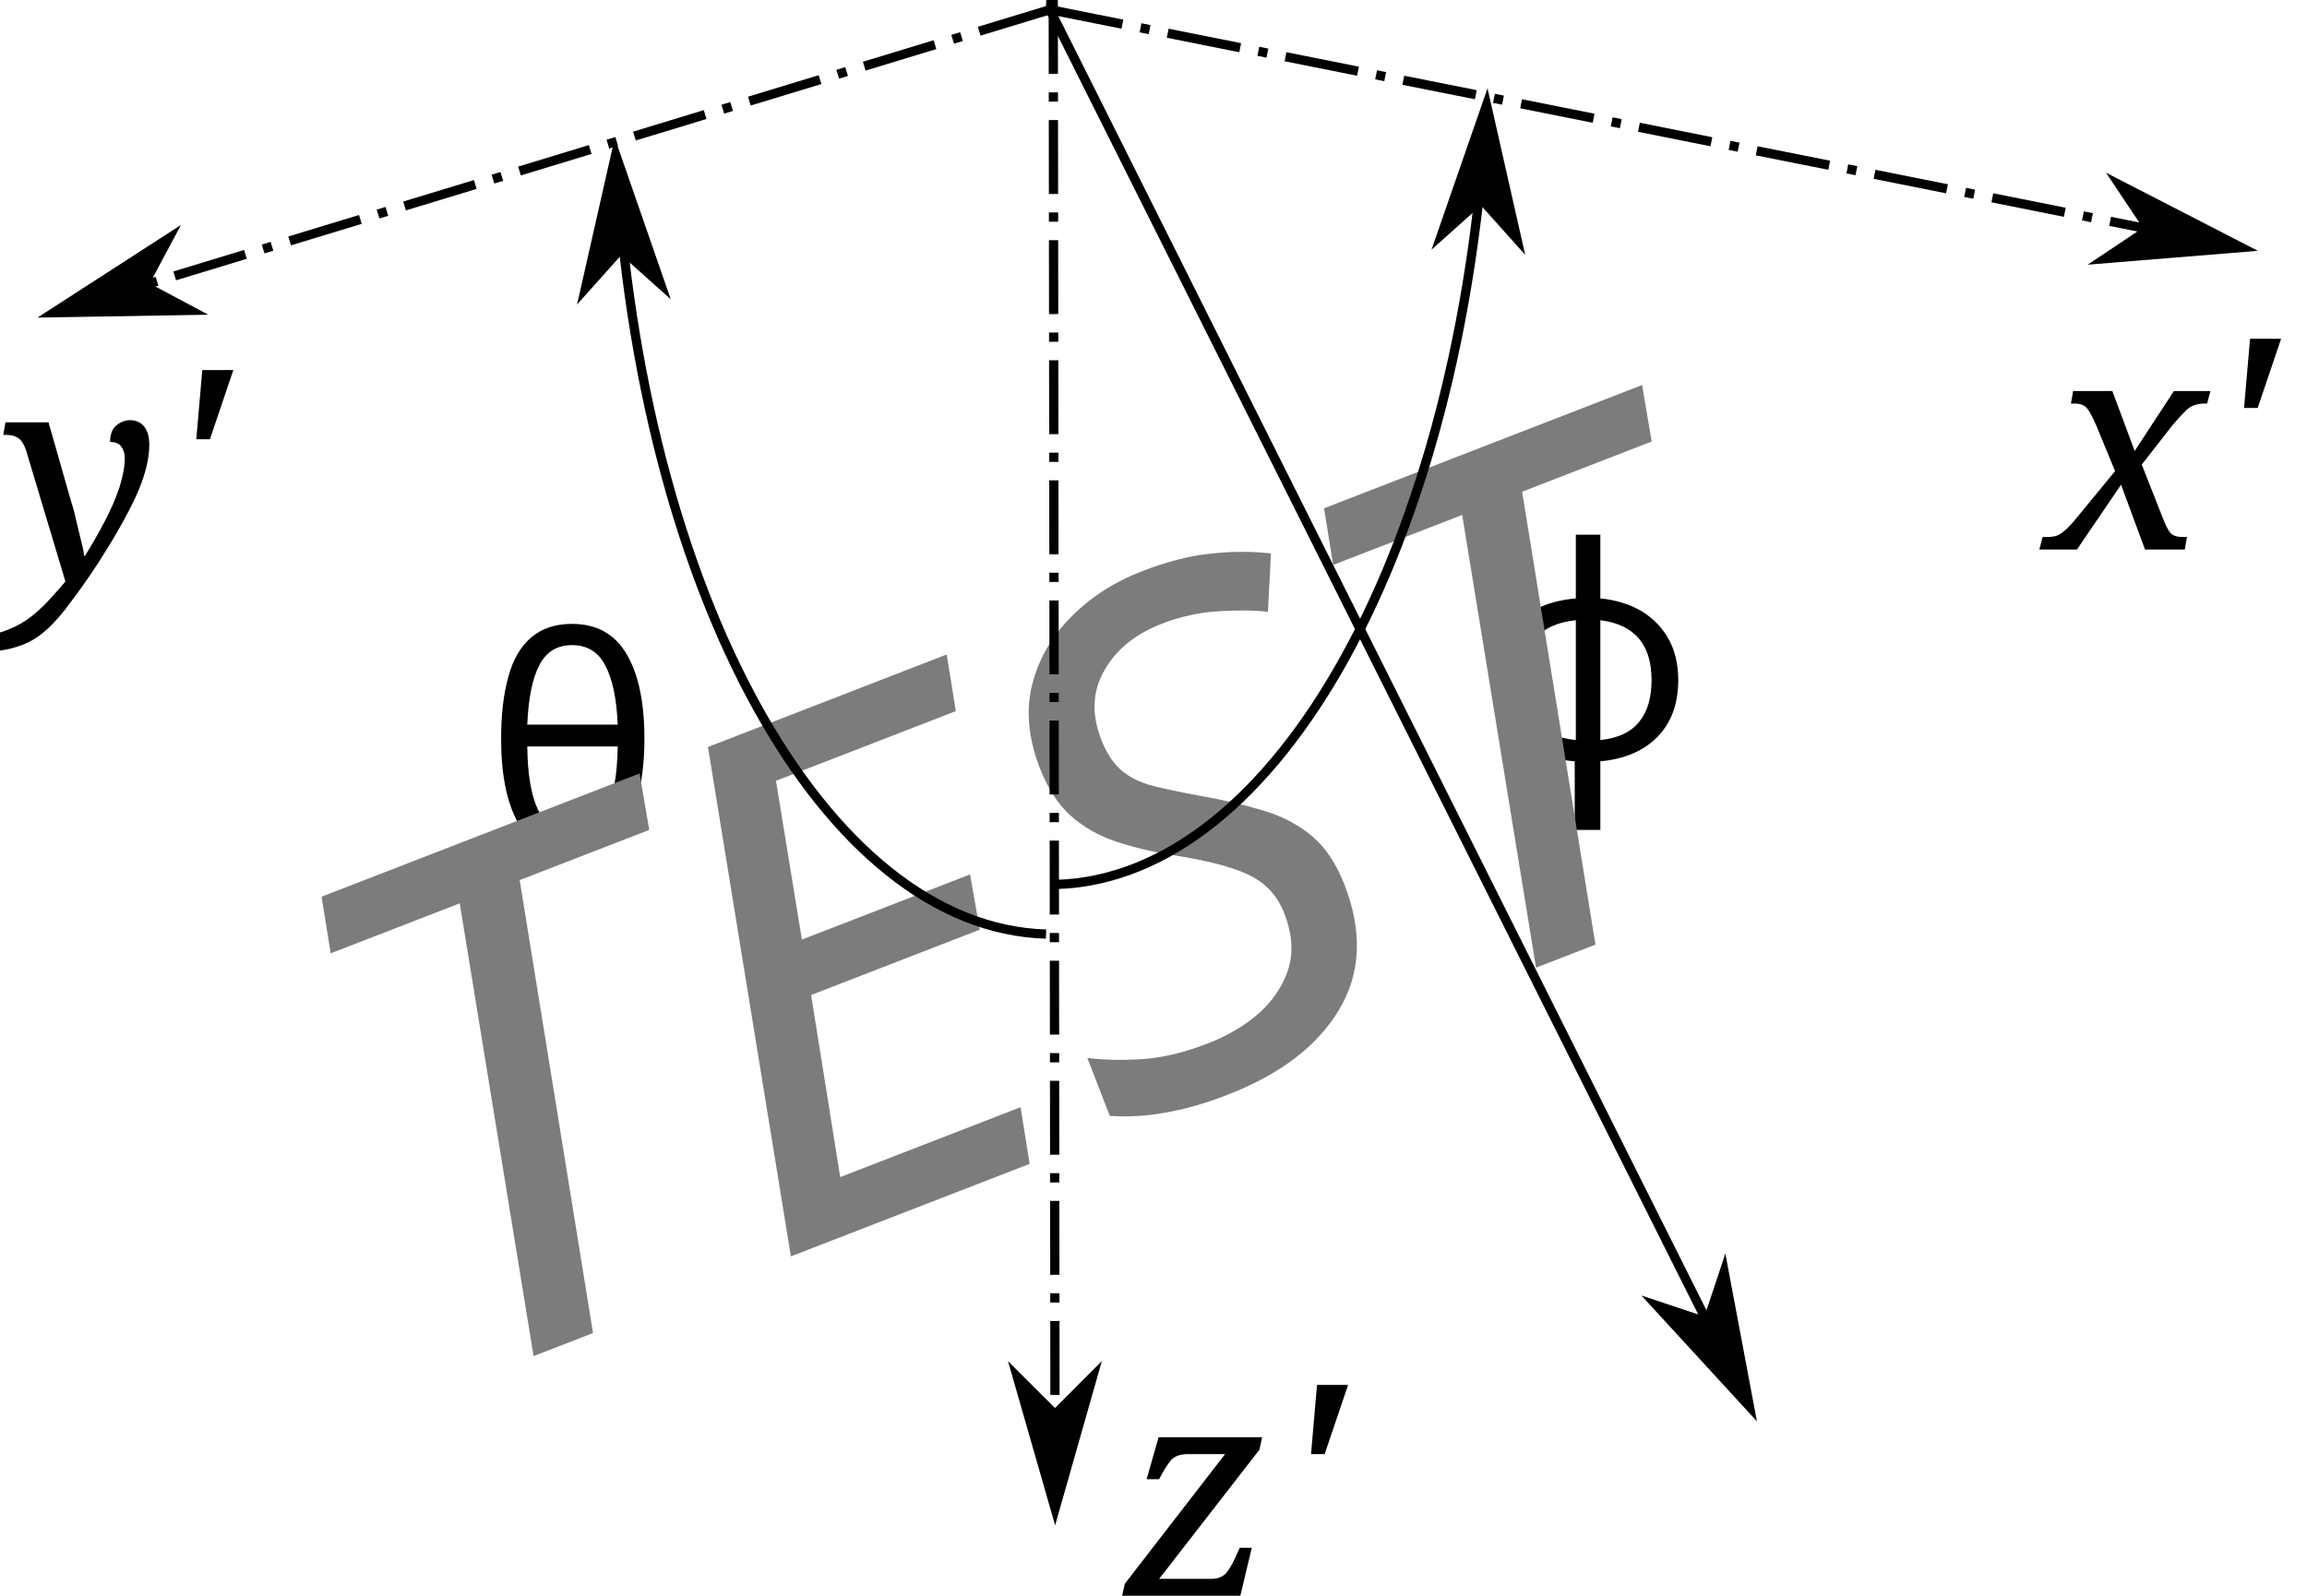
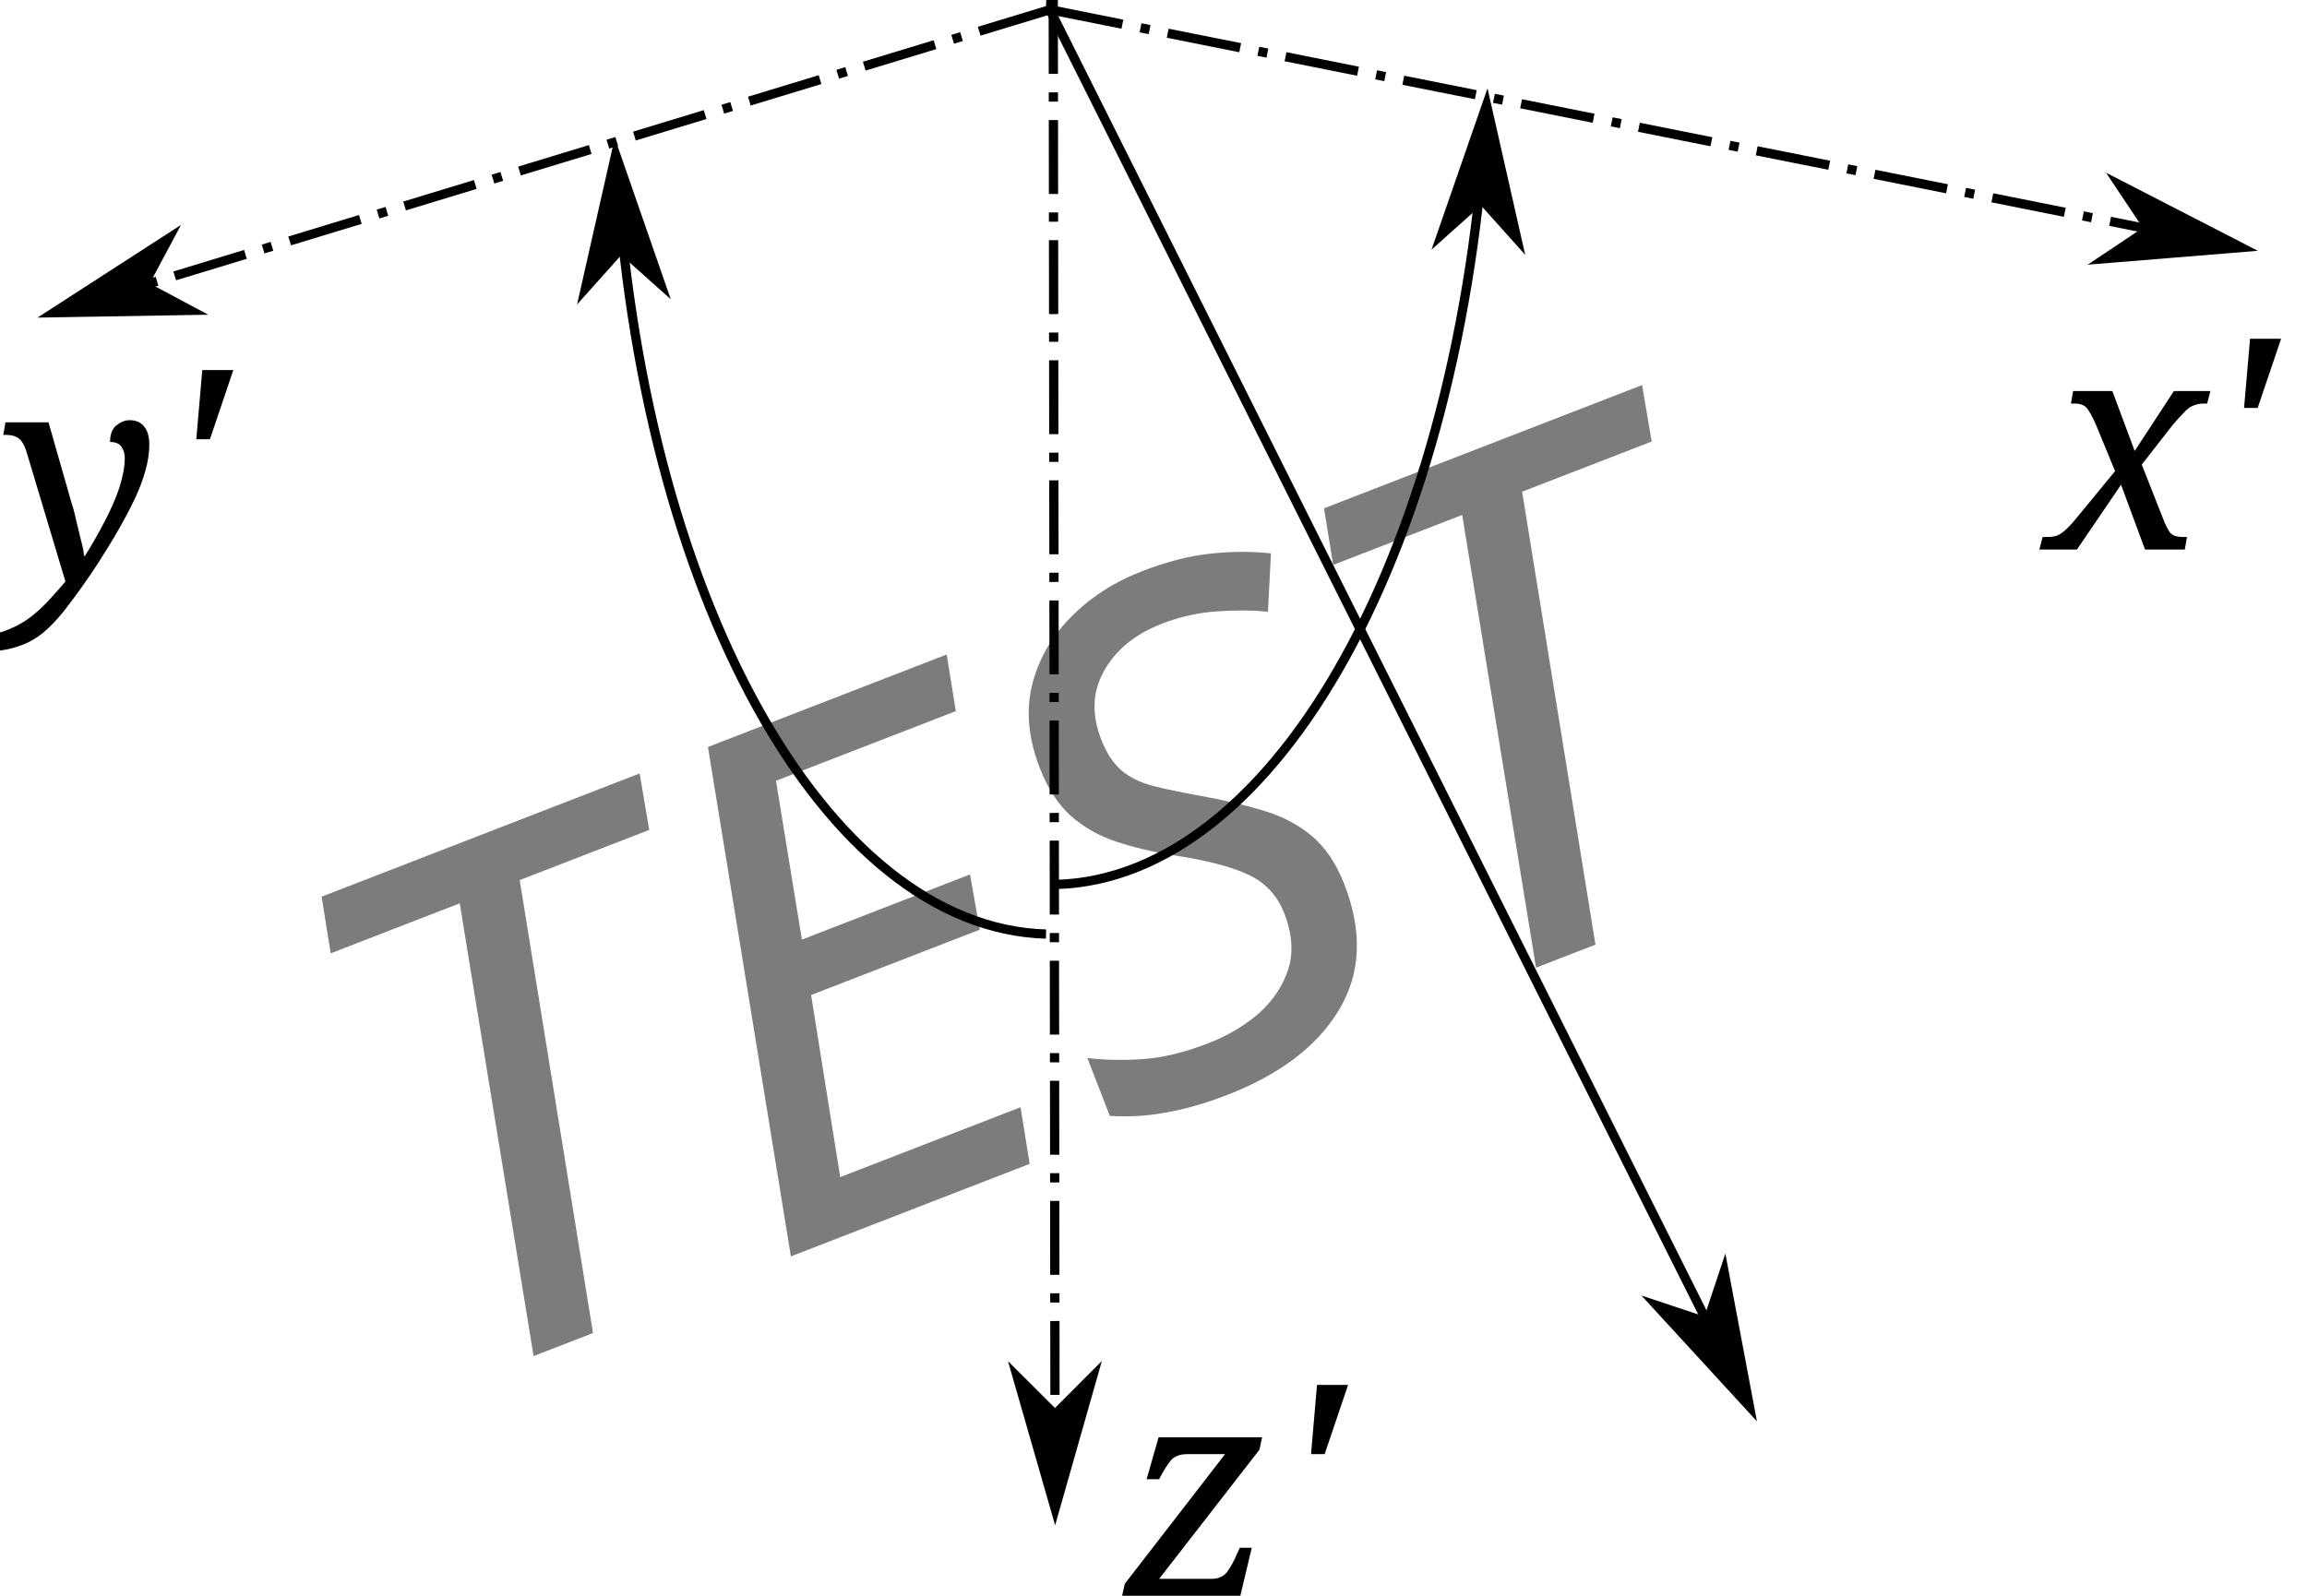
<svg xmlns="http://www.w3.org/2000/svg" width="66.161mm" height="45.775mm" viewBox="0 0 66.161 45.775" version="1.1" id="svg8">
  <defs id="defs2">
    <marker orient="auto" refY="0" refX="0" id="marker2848" style="overflow:visible">
      <path id="path2846" d="M 0,0 5,-5 -12.5,0 5,5 Z" style="fill:#000000;fill-opacity:1;fill-rule:evenodd;stroke:#000000;stroke-width:1pt;stroke-opacity:1" transform="matrix(0.8,0,0,0.8,10,0)" />
    </marker>
    <marker style="overflow:visible" id="marker2742" refX="0" refY="0" orient="auto">
      <path transform="matrix(-0.8,0,0,-0.8,-10,0)" style="fill:#000000;fill-opacity:1;fill-rule:evenodd;stroke:#000000;stroke-width:1pt;stroke-opacity:1" d="M 0,0 5,-5 -12.5,0 5,5 Z" id="path2740" />
    </marker>
    <marker orient="auto" refY="0" refX="0" id="marker5740" style="overflow:visible">
      <path id="path5480" d="M 0,0 5,-5 -12.5,0 5,5 Z" style="fill:#000000;fill-opacity:1;fill-rule:evenodd;stroke:#000000;stroke-width:1pt;stroke-opacity:1" transform="matrix(-0.8,0,0,-0.8,-10,0)" />
    </marker>
    <marker style="overflow:visible" id="marker8538" refX="0" refY="0" orient="auto">
      <path transform="matrix(-0.8,0,0,-0.8,-10,0)" style="fill:#000000;fill-opacity:1;fill-rule:evenodd;stroke:#000000;stroke-width:1pt;stroke-opacity:1" d="M 0,0 5,-5 -12.5,0 5,5 Z" id="path8536" />
    </marker>
    <marker style="overflow:visible" id="marker4832" refX="0" refY="0" orient="auto">
      <path transform="matrix(-0.8,0,0,-0.8,-10,0)" style="fill:#000000;fill-opacity:1;fill-rule:evenodd;stroke:#000000;stroke-width:1pt;stroke-opacity:1" d="M 0,0 5,-5 -12.5,0 5,5 Z" id="path4830" />
    </marker>
    <marker style="overflow:visible" id="marker4810" refX="0" refY="0" orient="auto">
      <path transform="matrix(-0.8,0,0,-0.8,-10,0)" style="fill:#000000;fill-opacity:1;fill-rule:evenodd;stroke:#000000;stroke-width:1pt;stroke-opacity:1" d="M 0,0 5,-5 -12.5,0 5,5 Z" id="path4808" />
    </marker>
    <marker orient="auto" refY="0" refX="0" id="Arrow1Lend" style="overflow:visible">
      <path id="path4529" d="M 0,0 5,-5 -12.5,0 5,5 Z" style="fill:#000000;fill-opacity:1;fill-rule:evenodd;stroke:#000000;stroke-width:1pt;stroke-opacity:1" transform="matrix(-0.8,0,0,-0.8,-10,0)" />
    </marker>
    <marker orient="auto" refY="0" refX="0" id="marker5425-9" style="overflow:visible">
      <path id="path5423-3" d="M 0,0 5,-5 -12.5,0 5,5 Z" style="fill:#000000;fill-opacity:1;fill-rule:evenodd;stroke:#000000;stroke-width:1pt;stroke-opacity:1" transform="matrix(-0.8,0,0,-0.8,-10,0)" />
    </marker>
    <marker orient="auto" refY="0" refX="0" id="Arrow1Lstart-8" style="overflow:visible">
      <path id="path4526-4" d="M 0,0 5,-5 -12.5,0 5,5 Z" style="fill:#000000;fill-opacity:1;fill-rule:evenodd;stroke:#000000;stroke-width:1pt;stroke-opacity:1" transform="matrix(0.8,0,0,0.8,10,0)" />
    </marker>
    <marker orient="auto" refY="0" refX="0" id="marker5816-4" style="overflow:visible">
      <path id="path5814-5" d="M 0,0 5,-5 -12.5,0 5,5 Z" style="fill:#000000;fill-opacity:1;fill-rule:evenodd;stroke:#000000;stroke-width:1pt;stroke-opacity:1" transform="matrix(-0.8,0,0,-0.8,-10,0)" />
    </marker>
    <marker orient="auto" refY="0" refX="0" id="marker5816-4-6" style="overflow:visible">
      <path id="path5814-5-6" d="M 0,0 5,-5 -12.5,0 5,5 Z" style="fill:#000000;fill-opacity:1;fill-rule:evenodd;stroke:#000000;stroke-width:1pt;stroke-opacity:1" transform="matrix(-0.8,0,0,-0.8,-10,0)" />
    </marker>
    <marker orient="auto" refY="0" refX="0" id="marker2848-9" style="overflow:visible">
      <path id="path2846-9" d="M 0,0 5,-5 -12.5,0 5,5 Z" style="fill:#000000;fill-opacity:1;fill-rule:evenodd;stroke:#000000;stroke-width:1pt;stroke-opacity:1" transform="matrix(0.8,0,0,0.8,10,0)" />
    </marker>
    <symbol id="symbol12414">
      <text xml:space="preserve" style="font-style:normal;font-weight:normal;font-size:8.467px;line-height:125%;font-family:sans-serif;letter-spacing:0px;word-spacing:0px;fill:#000000;fill-opacity:1;stroke:none;stroke-width:0.265px;stroke-linecap:butt;stroke-linejoin:miter;stroke-opacity:1" x="69.44" y="66.82" id="text4777">
        <tspan id="tspan4775" x="69.44" y="66.82" style="stroke-width:0.265px">theta</tspan>
      </text>
    </symbol>
  </defs>
  <g id="layer2" style="display:inline" transform="translate(-71.4253,-40.70056)" />
  <g id="layer4" style="display:inline" transform="translate(-71.4253,-40.70056)">
    <text xml:space="preserve" style="font-style:italic;font-variant:normal;font-weight:normal;font-stretch:normal;font-size:8.467px;line-height:125%;font-family:sans-serif;-inkscape-font-specification:'sans-serif Italic';letter-spacing:0px;word-spacing:0px;fill:#000000;fill-opacity:1;stroke:none;stroke-width:0.265px;stroke-linecap:butt;stroke-linejoin:miter;stroke-opacity:1" x="106.306" y="83.494" id="text5365">
      <tspan id="tspan5363" x="106.306" y="90.985" style="font-style:italic;font-variant:normal;font-weight:normal;font-stretch:normal;font-family:sans-serif;-inkscape-font-specification:'sans-serif Italic';stroke-width:0.265px" />
    </text>
    <text xml:space="preserve" style="font-style:italic;font-variant:normal;font-weight:normal;font-stretch:normal;font-size:8.467px;line-height:125%;font-family:serif;-inkscape-font-specification:'serif, Italic';font-variant-ligatures:normal;font-variant-caps:normal;font-variant-numeric:normal;font-feature-settings:normal;text-align:start;letter-spacing:0px;word-spacing:0px;writing-mode:lr-tb;text-anchor:start;fill:#000000;fill-opacity:1;stroke:none;stroke-width:0.265px;stroke-linecap:butt;stroke-linejoin:miter;stroke-opacity:1" x="130.083" y="56.465" id="text5369">
      <tspan id="tspan4373" x="130.083" y="56.465">x'</tspan>
    </text>
    <text xml:space="preserve" style="font-style:italic;font-variant:normal;font-weight:normal;font-stretch:normal;font-size:8.467px;line-height:125%;font-family:serif;-inkscape-font-specification:'serif, Italic';font-variant-ligatures:normal;font-variant-caps:normal;font-variant-numeric:normal;font-feature-settings:normal;text-align:start;letter-spacing:0px;word-spacing:0px;writing-mode:lr-tb;text-anchor:start;fill:#000000;fill-opacity:1;stroke:none;stroke-width:0.265px;stroke-linecap:butt;stroke-linejoin:miter;stroke-opacity:1" x="71.504" y="57.363" id="text5373">
      <tspan id="tspan4369" x="71.504" y="57.363">y'</tspan>
    </text>
    <text xml:space="preserve" style="font-style:italic;font-variant:normal;font-weight:normal;font-stretch:normal;font-size:8.467px;line-height:125%;font-family:serif;-inkscape-font-specification:'serif, Italic';font-variant-ligatures:normal;font-variant-caps:normal;font-variant-numeric:normal;font-feature-settings:normal;text-align:start;letter-spacing:0px;word-spacing:0px;writing-mode:lr-tb;text-anchor:start;fill:#000000;fill-opacity:1;stroke:none;stroke-width:0.265px;stroke-linecap:butt;stroke-linejoin:miter;stroke-opacity:1" x="103.622" y="86.476" id="text5377">
      <tspan id="tspan4371" x="103.622" y="86.476">z'</tspan>
    </text>
-     <text xml:space="preserve" style="font-style:normal;font-variant:normal;font-weight:normal;font-stretch:normal;font-size:8.467px;line-height:125%;font-family:sans-serif;-inkscape-font-specification:'sans-serif, Normal';font-variant-ligatures:normal;font-variant-caps:normal;font-variant-numeric:normal;font-feature-settings:normal;text-align:start;letter-spacing:0px;word-spacing:0px;writing-mode:lr-tb;text-anchor:start;fill:#000000;fill-opacity:1;stroke:none;stroke-width:0.265px;stroke-linecap:butt;stroke-linejoin:miter;stroke-opacity:1" x="113.884" y="62.475" id="text13352">
-       <tspan id="tspan13356" x="113.884" y="62.475">ϕ</tspan>
-     </text>
-     <text xml:space="preserve" style="font-style:normal;font-variant:normal;font-weight:normal;font-stretch:normal;font-size:8.467px;line-height:125%;font-family:sans-serif;-inkscape-font-specification:'sans-serif, Normal';font-variant-ligatures:normal;font-variant-caps:normal;font-variant-numeric:normal;font-feature-settings:normal;text-align:start;letter-spacing:0px;word-spacing:0px;writing-mode:lr-tb;text-anchor:start;fill:#000000;fill-opacity:1;stroke:none;stroke-width:0.265px;stroke-linecap:butt;stroke-linejoin:miter;stroke-opacity:1" x="85.33" y="65.082" id="text13360">
-       <tspan id="tspan13364" x="85.33" y="65.082">θ</tspan>
-     </text>
    <path style="fill:none;fill-rule:evenodd;stroke:#000000;stroke-width:0.265px;stroke-linecap:butt;stroke-linejoin:miter;stroke-opacity:1;marker-end:url(#marker2742)" d="m 101.535,40.979 20.046,40.035" id="path13690" />
    <text xml:space="preserve" style="font-style:normal;font-variant:normal;font-weight:normal;font-stretch:normal;font-size:20.283px;line-height:125%;font-family:sans-serif;-inkscape-font-specification:'sans-serif, Normal';font-variant-ligatures:normal;font-variant-caps:normal;font-variant-numeric:normal;font-feature-settings:normal;text-align:start;letter-spacing:0px;word-spacing:0px;writing-mode:lr-tb;text-anchor:start;fill:#000000;fill-opacity:1;stroke:none;stroke-width:0.475px;stroke-linecap:butt;stroke-linejoin:miter;stroke-opacity:1" x="49.023" y="105.56" id="text13706" transform="rotate(-21.18412)">
      <tspan id="tspan13704" x="49.023" y="105.56" style="font-style:italic;font-variant:normal;font-weight:normal;font-stretch:normal;font-size:20.283px;font-family:sans-serif;-inkscape-font-specification:'sans-serif, Italic';font-variant-ligatures:normal;font-variant-caps:normal;font-variant-numeric:normal;font-feature-settings:normal;text-align:start;writing-mode:lr-tb;text-anchor:start;fill:#7c7c7c;fill-opacity:1;stroke-width:0.475px">TEST</tspan>
    </text>
  </g>
  <g id="layer3" style="display:inline" transform="translate(-71.4253,-40.70056)">
    <path style="fill:#000000;fill-opacity:1;fill-rule:evenodd;stroke:#000000;stroke-width:0.265;stroke-linecap:butt;stroke-linejoin:miter;stroke-miterlimit:4;stroke-dasharray:2.12, 0.53, 0.265, 0.53;stroke-dashoffset:0;stroke-opacity:1;marker-end:url(#marker4810)" d="m 101.535,40.979 34.138,6.816" id="path4520" />
    <path style="fill:#000000;fill-opacity:1;fill-rule:evenodd;stroke:#000000;stroke-width:0.265;stroke-linecap:butt;stroke-linejoin:miter;stroke-miterlimit:4;stroke-dasharray:2.12, 0.53, 0.265, 0.53;stroke-dashoffset:0;stroke-opacity:1;marker-end:url(#Arrow1Lend)" d="M 101.535,40.979 72.993,49.662" id="path4522" />
    <path style="fill:#000000;fill-opacity:1;fill-rule:evenodd;stroke:#000000;stroke-width:0.265;stroke-linecap:butt;stroke-linejoin:miter;stroke-miterlimit:4;stroke-dasharray:2.12, 0.53, 0.265, 0.53;stroke-dashoffset:0;stroke-opacity:1;marker-end:url(#marker4832)" d="m 101.535,40.979 c 0,0 0.026,0.018 0.026,-0.276 m 0.07,-0.003 0.053,43.241" id="path4524" />
    <path style="fill:none;fill-rule:evenodd;stroke:#000000;stroke-width:0.265;stroke-linecap:butt;stroke-linejoin:miter;stroke-miterlimit:4;stroke-dasharray:none;stroke-opacity:1;marker-start:url(#marker2848)" id="path2720" d="M 114.056,43.748 A 12.598,25.096 0 0 1 101.717,66.072" />
    <path style="display:inline;fill:none;fill-rule:evenodd;stroke:#000000;stroke-width:0.265;stroke-linecap:butt;stroke-linejoin:miter;stroke-miterlimit:4;stroke-dasharray:none;stroke-opacity:1;marker-start:url(#marker2848-9)" id="path2720-5" d="m 83.746,49.889 c 0.701,12.573 5.989,22.141 12.339,22.324" transform="translate(5.338358,-4.717619)" />
  </g>
</svg>
